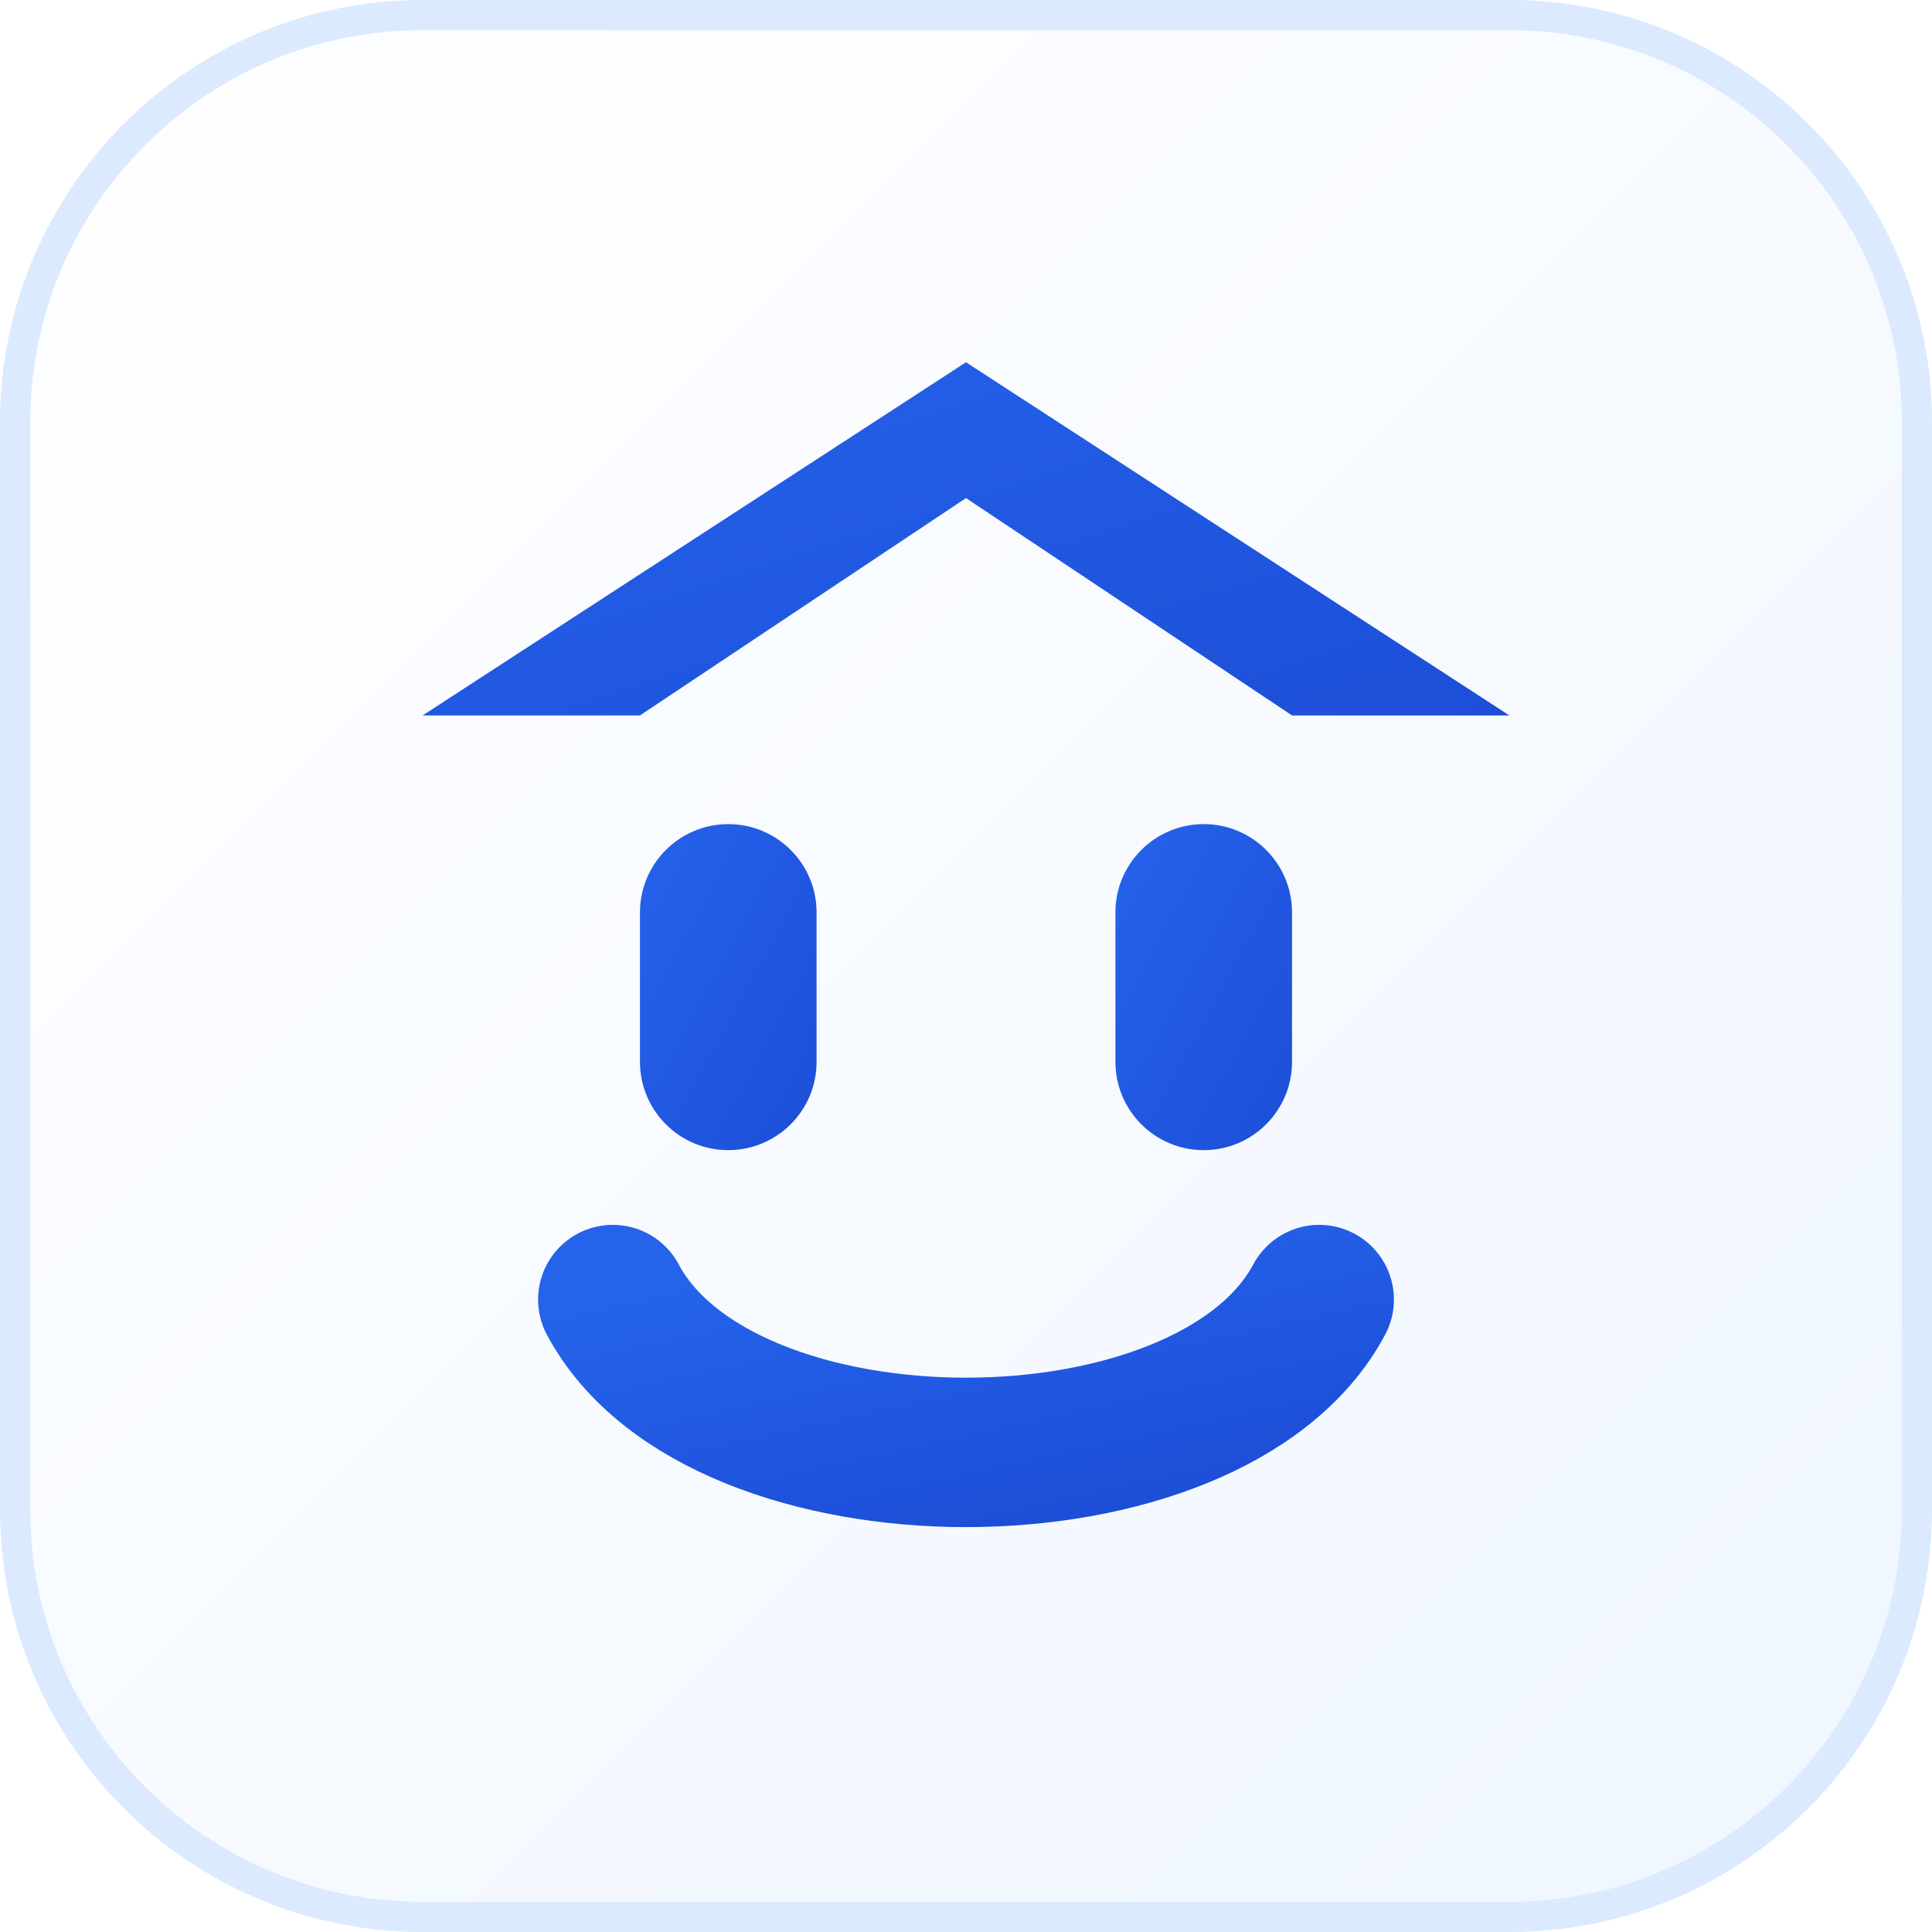
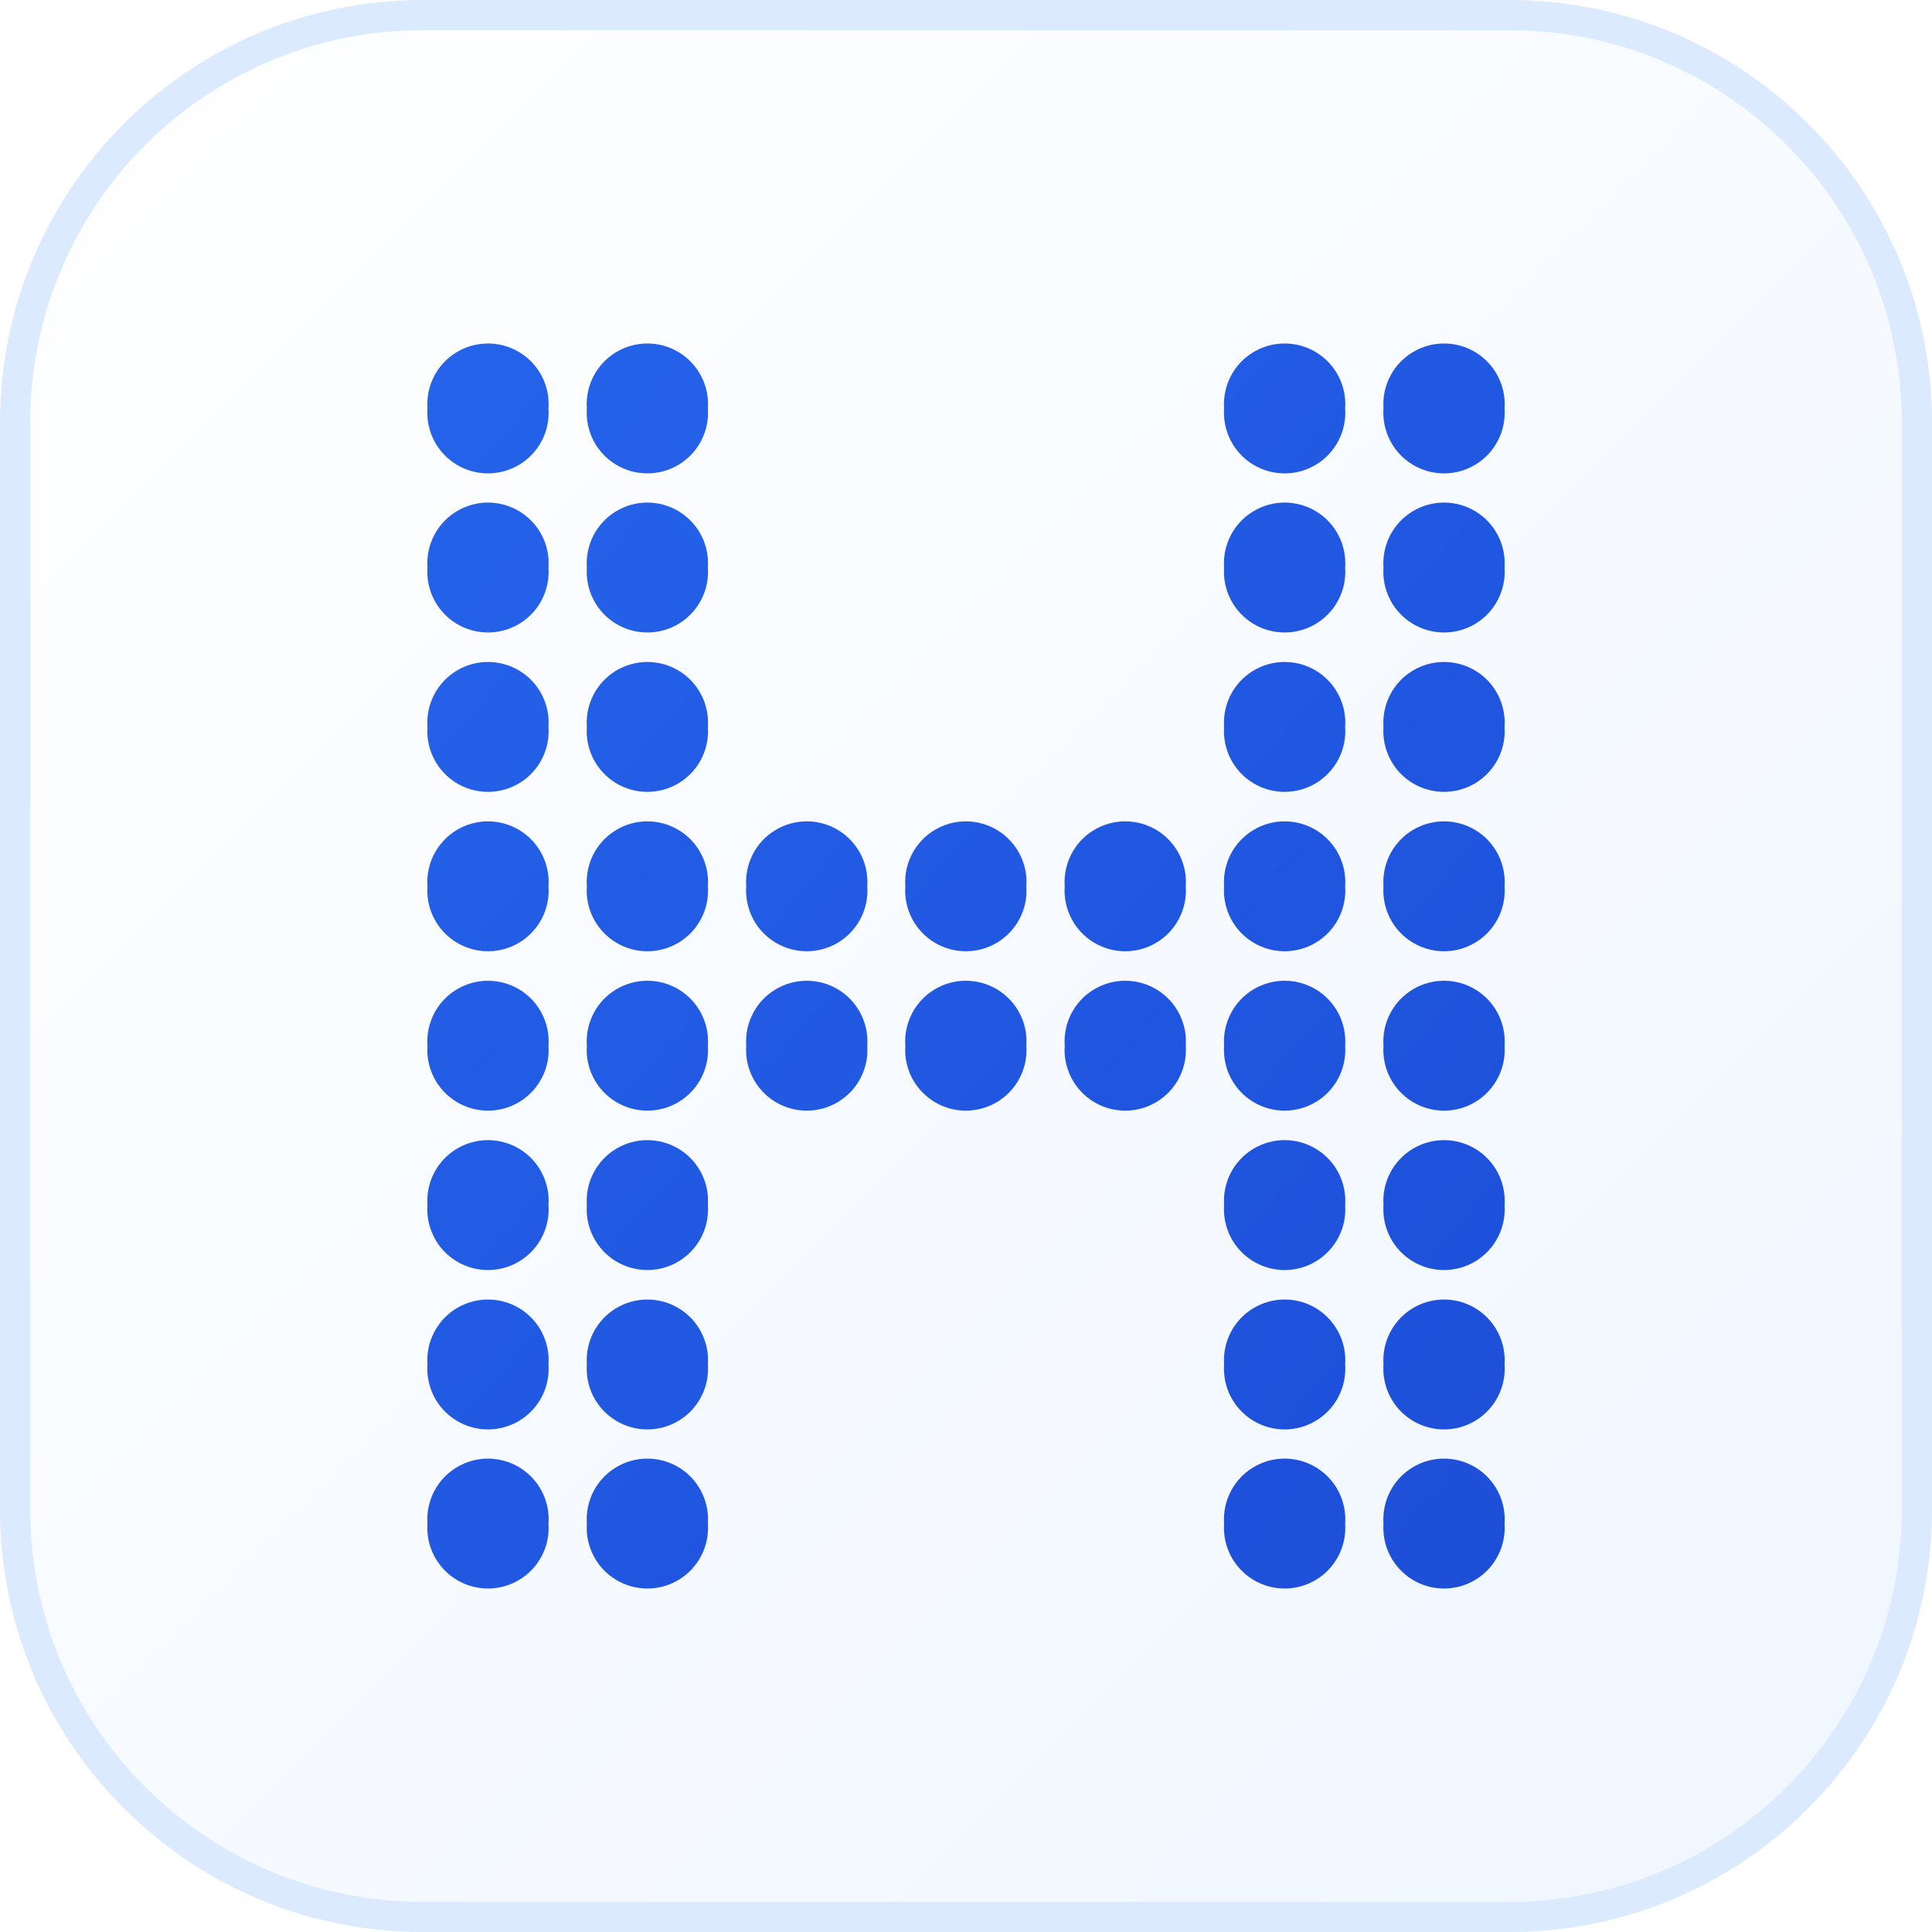
<svg xmlns="http://www.w3.org/2000/svg" viewBox="0 0 64 64" fill="none">
  <defs>
    <linearGradient id="hoxi-light-bg" x1="0%" y1="0%" x2="100%" y2="100%">
      <stop offset="0%" stop-color="#FFFFFF" />
      <stop offset="100%" stop-color="#EFF6FF" />
    </linearGradient>
    <linearGradient id="hoxi-blue-fg" x1="0%" y1="0%" x2="100%" y2="100%">
      <stop offset="0%" stop-color="#2563EB" />
      <stop offset="100%" stop-color="#1D4ED8" />
    </linearGradient>
  </defs>
  <rect width="64" height="64" rx="14" fill="url(#hoxi-light-bg)" />
  <rect x="0.5" y="0.5" width="63" height="63" rx="13.5" stroke="#DBEAFE" stroke-width="1" />
-   <g transform="translate(3.2, 4.8) scale(0.9)" fill="url(#hoxi-blue-fg)">
-     <path d="M32 8L52 21H44L32 13L20 21H12L32 8Z" />
-     <rect x="20" y="25" width="6.5" height="12" rx="3.25" />
-     <rect x="37.5" y="25" width="6.5" height="12" rx="3.25" />
-     <path d="M19 42.5C23 50 41 50 45 42.5" stroke="url(#hoxi-blue-fg)" stroke-width="5.5" stroke-linecap="round" fill="none" />
-   </g>
+   <path fill="url(#hoxi-blue-fg)" d="M14.16 13.53a2.01 2.01 0 1 0 4.01 0a2.01 2.01 0 1 0 -4.01 0 M19.44 13.53a2.01 2.01 0 1 0 4.01 0a2.01 2.01 0 1 0 -4.01 0 M40.55 13.53a2.01 2.01 0 1 0 4.01 0a2.01 2.01 0 1 0 -4.01 0 M45.83 13.53a2.01 2.01 0 1 0 4.01 0a2.01 2.01 0 1 0 -4.01 0 M14.16 18.80a2.01 2.01 0 1 0 4.01 0a2.01 2.01 0 1 0 -4.01 0 M19.44 18.80a2.01 2.01 0 1 0 4.01 0a2.01 2.01 0 1 0 -4.01 0 M40.55 18.80a2.01 2.01 0 1 0 4.01 0a2.01 2.01 0 1 0 -4.01 0 M45.83 18.80a2.01 2.01 0 1 0 4.01 0a2.01 2.01 0 1 0 -4.01 0 M14.16 24.08a2.01 2.01 0 1 0 4.01 0a2.01 2.01 0 1 0 -4.01 0 M19.44 24.08a2.01 2.01 0 1 0 4.01 0a2.01 2.01 0 1 0 -4.01 0 M40.55 24.08a2.01 2.01 0 1 0 4.01 0a2.01 2.01 0 1 0 -4.01 0 M45.83 24.08a2.01 2.01 0 1 0 4.01 0a2.01 2.01 0 1 0 -4.01 0 M14.16 29.36a2.01 2.01 0 1 0 4.01 0a2.01 2.01 0 1 0 -4.01 0 M19.44 29.36a2.01 2.01 0 1 0 4.01 0a2.01 2.01 0 1 0 -4.01 0 M24.72 29.36a2.01 2.01 0 1 0 4.01 0a2.01 2.01 0 1 0 -4.01 0 M29.99 29.36a2.01 2.01 0 1 0 4.01 0a2.01 2.01 0 1 0 -4.01 0 M35.27 29.36a2.01 2.01 0 1 0 4.01 0a2.01 2.01 0 1 0 -4.01 0 M40.55 29.36a2.01 2.01 0 1 0 4.01 0a2.01 2.01 0 1 0 -4.01 0 M45.83 29.36a2.01 2.01 0 1 0 4.01 0a2.01 2.01 0 1 0 -4.01 0 M14.16 34.64a2.01 2.01 0 1 0 4.01 0a2.01 2.01 0 1 0 -4.01 0 M19.44 34.64a2.01 2.01 0 1 0 4.01 0a2.01 2.01 0 1 0 -4.01 0 M24.72 34.64a2.01 2.01 0 1 0 4.01 0a2.01 2.01 0 1 0 -4.01 0 M29.99 34.64a2.01 2.01 0 1 0 4.01 0a2.01 2.01 0 1 0 -4.01 0 M35.27 34.64a2.01 2.01 0 1 0 4.01 0a2.01 2.01 0 1 0 -4.01 0 M40.55 34.64a2.01 2.01 0 1 0 4.01 0a2.01 2.01 0 1 0 -4.01 0 M45.83 34.64a2.01 2.01 0 1 0 4.01 0a2.01 2.01 0 1 0 -4.01 0 M14.16 39.92a2.01 2.01 0 1 0 4.01 0a2.01 2.01 0 1 0 -4.01 0 M19.44 39.92a2.01 2.01 0 1 0 4.01 0a2.01 2.01 0 1 0 -4.01 0 M40.55 39.92a2.01 2.01 0 1 0 4.01 0a2.01 2.01 0 1 0 -4.01 0 M45.83 39.92a2.01 2.01 0 1 0 4.01 0a2.01 2.01 0 1 0 -4.01 0 M14.16 45.20a2.01 2.01 0 1 0 4.01 0a2.01 2.01 0 1 0 -4.01 0 M19.44 45.20a2.01 2.01 0 1 0 4.01 0a2.01 2.01 0 1 0 -4.01 0 M40.55 45.20a2.01 2.01 0 1 0 4.01 0a2.01 2.01 0 1 0 -4.01 0 M45.83 45.20a2.01 2.01 0 1 0 4.01 0a2.01 2.01 0 1 0 -4.01 0 M14.16 50.47a2.01 2.01 0 1 0 4.01 0a2.01 2.01 0 1 0 -4.01 0 M19.44 50.47a2.01 2.01 0 1 0 4.01 0a2.01 2.01 0 1 0 -4.01 0 M40.55 50.47a2.01 2.01 0 1 0 4.01 0a2.01 2.01 0 1 0 -4.01 0 M45.83 50.47a2.01 2.01 0 1 0 4.01 0a2.01 2.01 0 1 0 -4.01 0" />
</svg>
